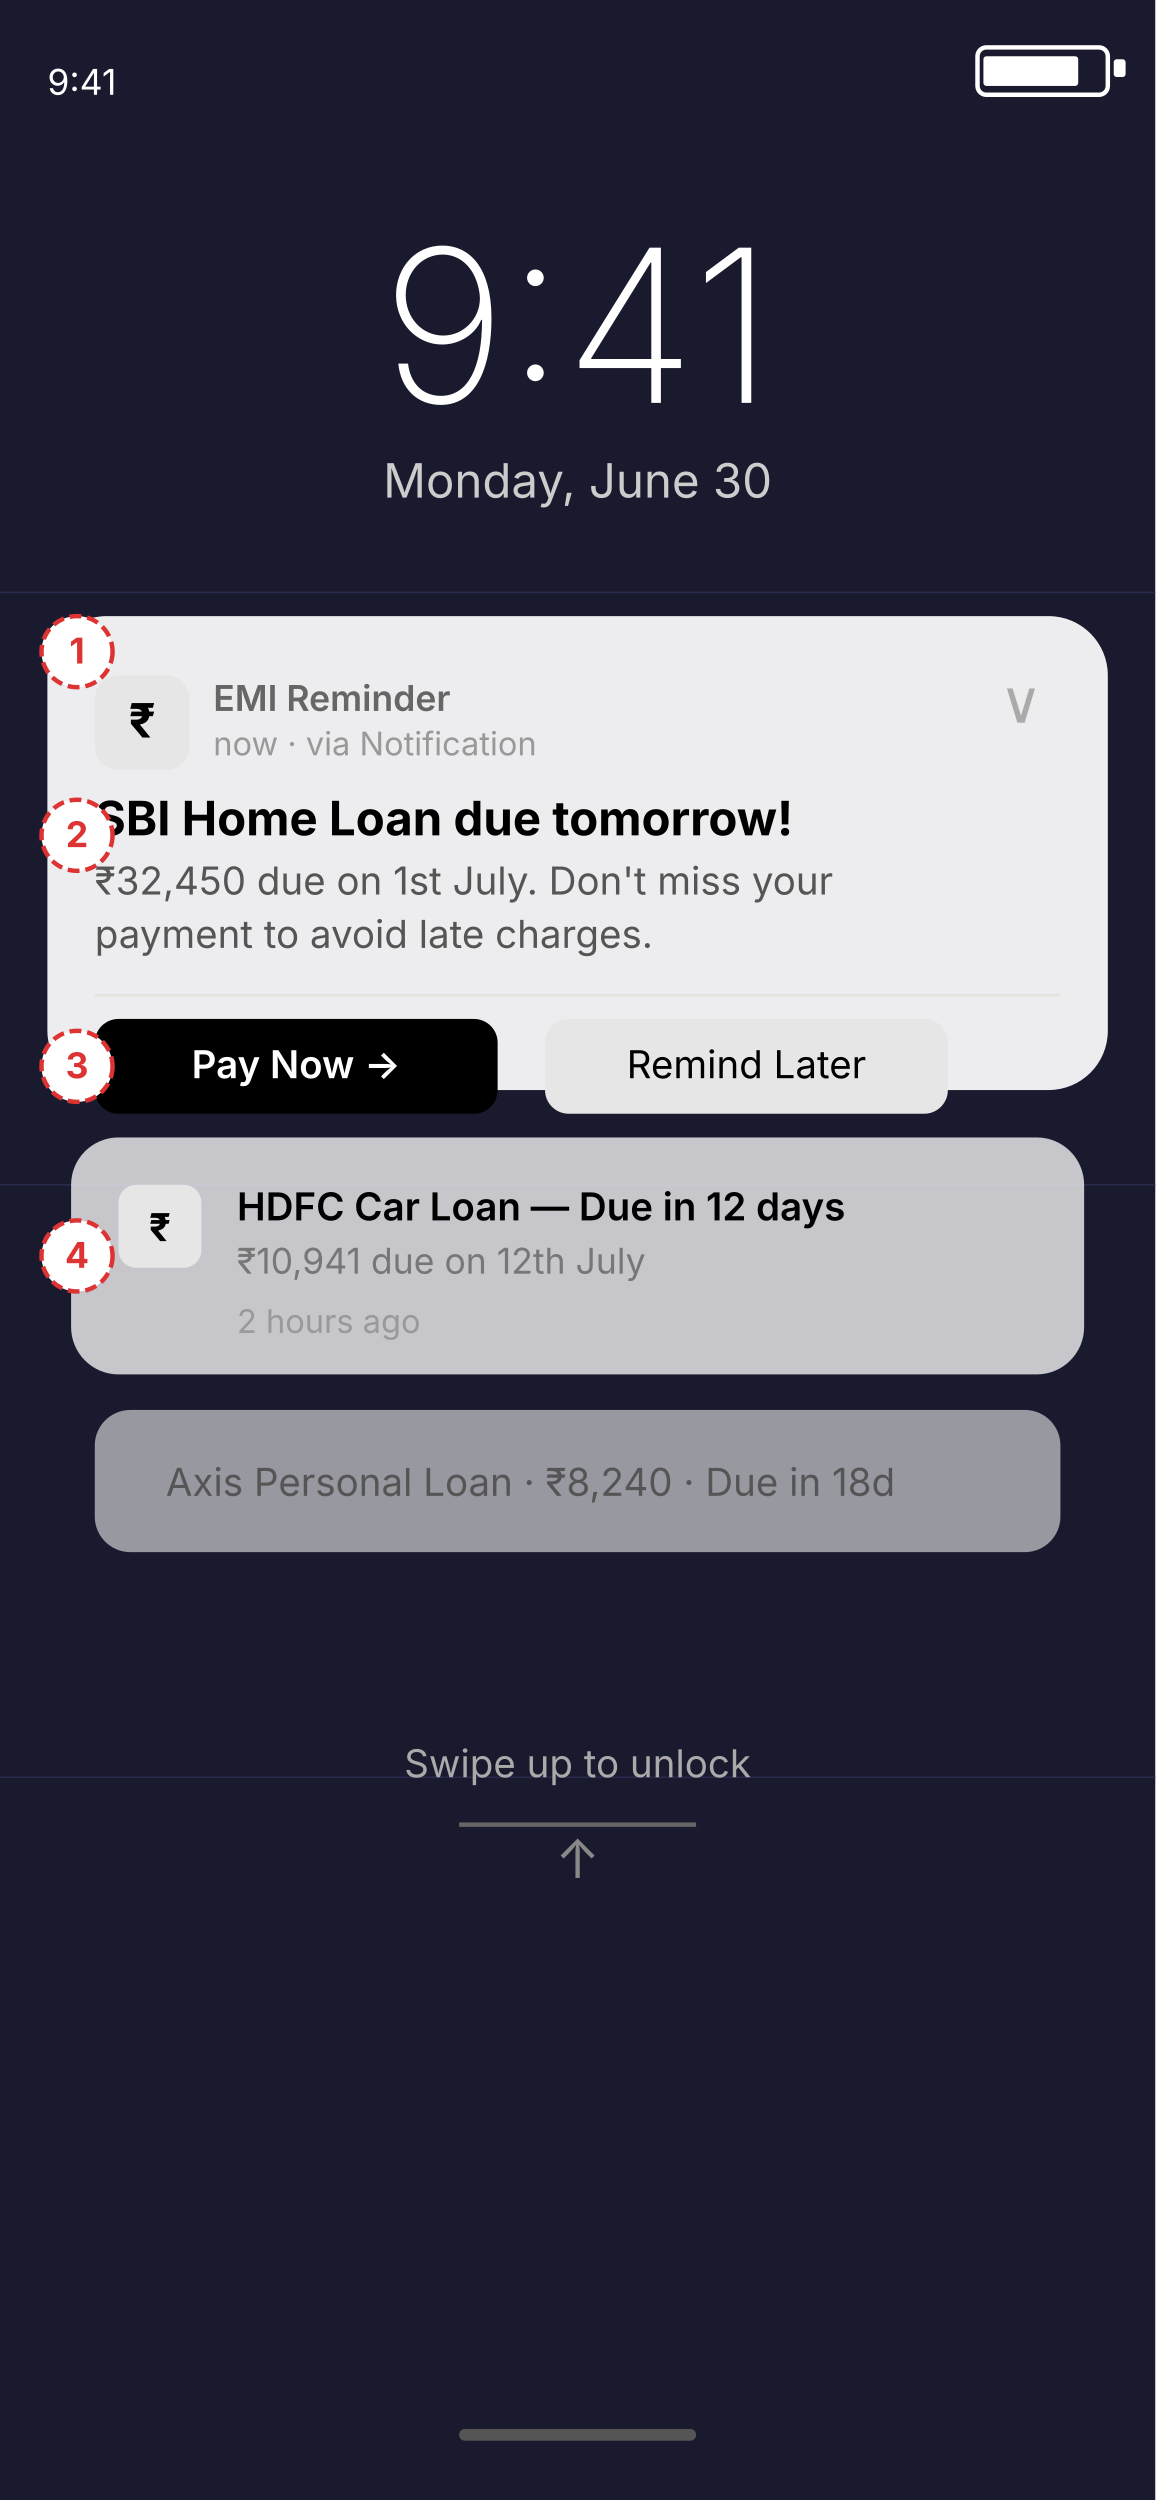
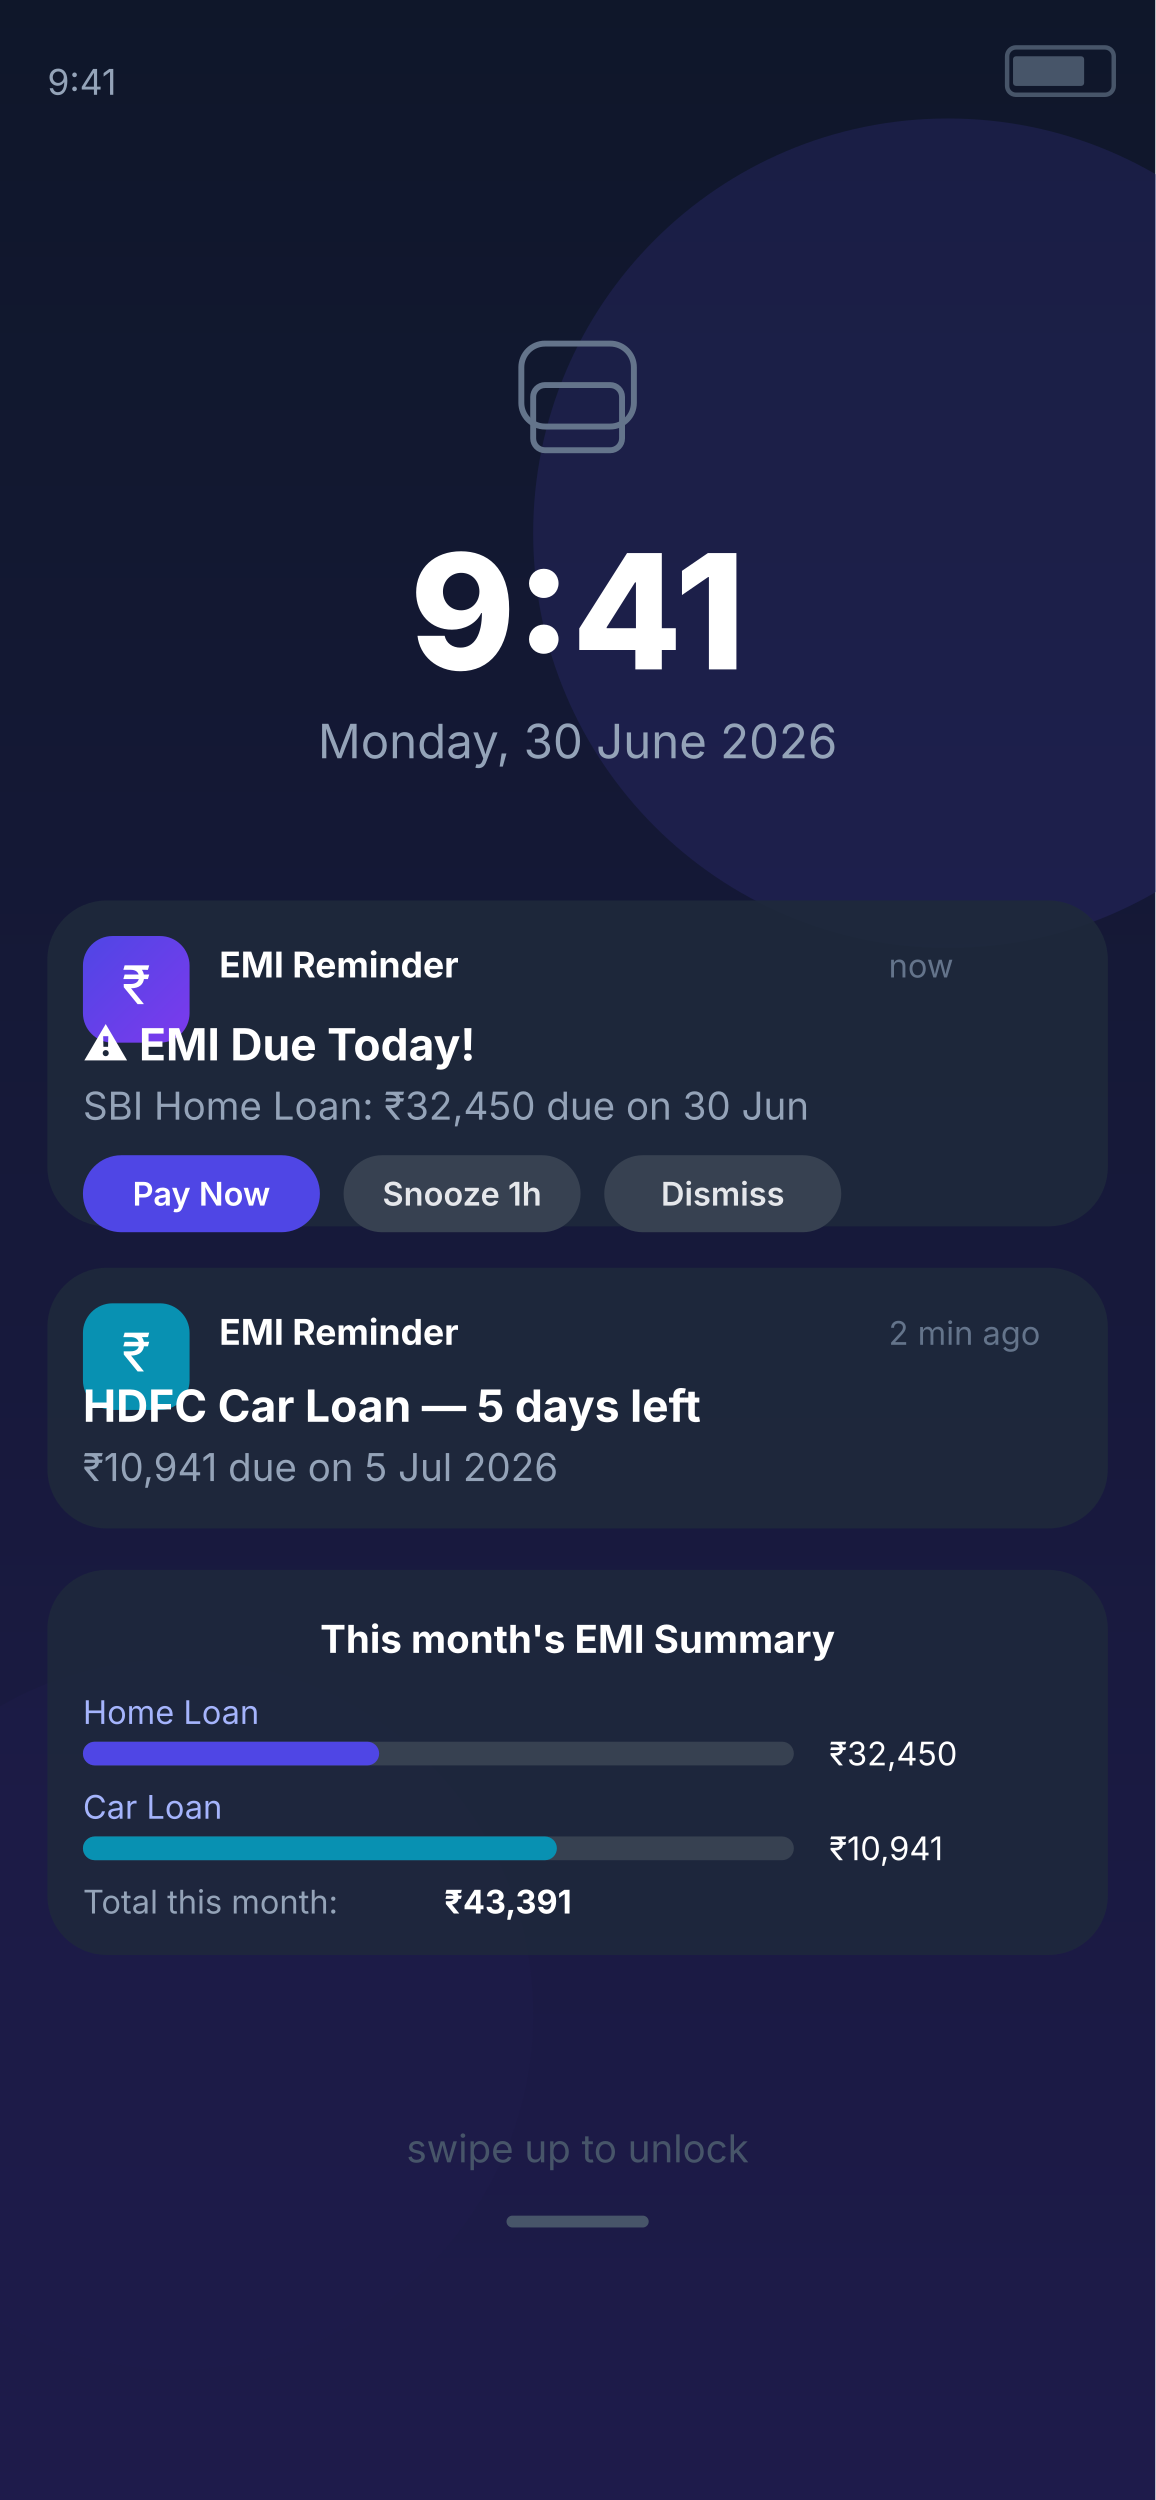
- <svg xmlns="http://www.w3.org/2000/svg" width="390" height="844" viewBox="0 0 390 844" font-family="-apple-system, system-ui, sans-serif" fill="#fff" stroke="#000" stroke-width="1.5">
-   <rect width="390" height="844" fill="#1a1a2e" stroke="none" />
-   <line x1="0" y1="200" x2="390" y2="200" stroke="#2a2a4e" stroke-width="0.5" />
-   <line x1="0" y1="400" x2="390" y2="400" stroke="#2a2a4e" stroke-width="0.5" />
-   <line x1="0" y1="600" x2="390" y2="600" stroke="#2a2a4e" stroke-width="0.5" />
-   <text x="16" y="32" font-size="12" stroke="none" fill="#fff">9:41</text>
-   <rect x="330" y="16" width="44" height="16" rx="3" fill="none" stroke="#fff" stroke-width="1.5" />
-   <rect x="332" y="19" width="32" height="10" rx="1" fill="#fff" stroke="none" />
-   <rect x="376" y="20" width="4" height="6" rx="1" fill="#fff" stroke="none" />
-   <text x="195" y="136" font-size="72" font-weight="200" text-anchor="middle" stroke="none" fill="#fff">9:41</text>
-   <text x="195" y="168" font-size="16" text-anchor="middle" stroke="none" fill="#ccc">Monday, June 30</text>
-   <rect x="16" y="208" width="358" height="160" rx="20" fill="#fff" fill-opacity="0.92" stroke="none" />
-   <rect x="32" y="228" width="32" height="32" rx="8" fill="#e6e6e6" stroke="none" />
-   <text x="48" y="249" font-size="16" font-weight="700" text-anchor="middle" stroke="none" fill="#000">₹</text>
-   <text x="72" y="240" font-size="12" font-weight="600" stroke="none" fill="#666">EMI Reminder</text>
-   <text x="72" y="255" font-size="11" stroke="none" fill="#999">now · via Notification</text>
-   <text x="352" y="244" font-size="20" text-anchor="end" stroke="none" fill="#aaa">∨</text>
-   <text x="32" y="282" font-size="16" font-weight="700" stroke="none" fill="#000">SBI Home Loan due tomorrow!</text>
-   <text x="32" y="302" font-size="13" stroke="none" fill="#555">₹32,450 due on 1st July. Don't miss your</text>
-   <text x="32" y="320" font-size="13" stroke="none" fill="#555">payment to avoid late charges.</text>
-   <line x1="32" y1="336" x2="358" y2="336" stroke="#e5e5e0" stroke-width="1" />
-   <rect x="32" y="344" width="136" height="32" rx="8" fill="#000" stroke="none" />
-   <text x="100" y="364" font-size="13" font-weight="600" text-anchor="middle" stroke="none" fill="#fff">Pay Now →</text>
-   <rect x="184" y="344" width="136" height="32" rx="8" fill="#e6e6e6" stroke="none" />
-   <text x="252" y="364" font-size="13" text-anchor="middle" stroke="none" fill="#000">Remind Later</text>
-   <rect x="24" y="384" width="342" height="80" rx="16" fill="#fff" fill-opacity="0.75" stroke="none" />
-   <rect x="40" y="400" width="28" height="28" rx="6" fill="#e6e6e6" stroke="none" />
-   <text x="54" y="419" font-size="13" font-weight="700" text-anchor="middle" stroke="none" fill="#000">₹</text>
-   <text x="80" y="412" font-size="13" font-weight="600" stroke="none" fill="#000">HDFC Car Loan — Due in 12 days</text>
-   <text x="80" y="430" font-size="12" stroke="none" fill="#777">₹10,941 due on 12th July</text>
-   <text x="80" y="450" font-size="11" stroke="none" fill="#999">2 hours ago</text>
-   <rect x="32" y="476" width="326" height="48" rx="12" fill="#fff" fill-opacity="0.55" stroke="none" />
-   <text x="56" y="505" font-size="13" stroke="none" fill="#555">Axis Personal Loan · ₹8,240 · Due in 18d</text>
-   <text x="195" y="600" font-size="13" text-anchor="middle" stroke="none" fill="#aaa">Swipe up to unlock</text>
-   <line x1="155" y1="616" x2="235" y2="616" stroke="#666" stroke-width="1.5" />
-   <text x="195" y="634" font-size="18" text-anchor="middle" stroke="none" fill="#888">↑</text>
-   <rect x="155" y="820" width="80" height="4" rx="2" fill="#555" stroke="none" />
-   <g data-region="annotations">
-     <circle cx="26" cy="220" r="12" fill="#fff" stroke="#d33" stroke-dasharray="4 2" stroke-width="1.5" />
-     <text x="26" y="224" font-size="12" font-weight="700" text-anchor="middle" stroke="none" fill="#d33">1</text>
-     <circle cx="26" cy="282" r="12" fill="#fff" stroke="#d33" stroke-dasharray="4 2" stroke-width="1.5" />
-     <text x="26" y="286" font-size="12" font-weight="700" text-anchor="middle" stroke="none" fill="#d33">2</text>
-     <circle cx="26" cy="360" r="12" fill="#fff" stroke="#d33" stroke-dasharray="4 2" stroke-width="1.5" />
-     <text x="26" y="364" font-size="12" font-weight="700" text-anchor="middle" stroke="none" fill="#d33">3</text>
-     <circle cx="26" cy="424" r="12" fill="#fff" stroke="#d33" stroke-dasharray="4 2" stroke-width="1.5" />
-     <text x="26" y="428" font-size="12" font-weight="700" text-anchor="middle" stroke="none" fill="#d33">4</text>
-   </g>
+ <svg xmlns="http://www.w3.org/2000/svg" width="390" height="844" viewBox="0 0 390 844" font-family="-apple-system, system-ui, sans-serif" stroke="none">
+   <defs>
+     <linearGradient id="lockBg" x1="0" y1="0" x2="0" y2="1">
+       <stop offset="0%" stop-color="#0F172A" />
+       <stop offset="100%" stop-color="#1E1B4B" />
+     </linearGradient>
+     <linearGradient id="pill1" x1="0" y1="0" x2="1" y2="1">
+       <stop offset="0%" stop-color="#4F46E5" />
+       <stop offset="100%" stop-color="#7C3AED" />
+     </linearGradient>
+   </defs>
+   <rect width="390" height="844" fill="url(#lockBg)" />
+   <circle cx="320" cy="180" r="140" fill="#312E81" opacity="0.3" />
+   <circle cx="60" cy="680" r="120" fill="#1E1B4B" opacity="0.4" />
+   <text x="16" y="32" font-size="12" fill="#94A3B8">9:41</text>
+   <rect x="340" y="16" width="36" height="16" rx="3" fill="none" stroke="#475569" stroke-width="1.5" />
+   <rect x="342" y="19" width="24" height="10" rx="1" fill="#475569" />
+   <rect x="180" y="130" width="30" height="22" rx="4" fill="none" stroke="#64748B" stroke-width="2" />
+   <rect x="176" y="116" width="38" height="28" rx="8" fill="none" stroke="#64748B" stroke-width="2" />
+   <text x="195" y="226" font-size="54" font-weight="800" text-anchor="middle" fill="#FFFFFF">9:41</text>
+   <text x="195" y="256" font-size="16" text-anchor="middle" fill="#94A3B8">Monday, 30 June 2026</text>
+   <rect x="16" y="304" width="358" height="110" rx="20" fill="#1E293B" opacity="0.9" />
+   <rect x="28" y="316" width="36" height="36" rx="10" fill="url(#pill1)" />
+   <text x="46" y="339" font-size="18" text-anchor="middle" fill="#FFFFFF">₹</text>
+   <text x="74" y="330" font-size="12" font-weight="700" fill="#FFFFFF">EMI Reminder</text>
+   <text x="300" y="330" font-size="11" fill="#64748B">now</text>
+   <text x="28" y="358" font-size="15" font-weight="700" fill="#FFFFFF">⚠ EMI Due Today!</text>
+   <text x="28" y="378" font-size="13" fill="#94A3B8">SBI Home Loan: ₹32,450 due on 30 Jun</text>
+   <rect x="28" y="390" width="80" height="26" rx="13" fill="#4F46E5" />
+   <text x="68" y="407" font-size="11" font-weight="600" text-anchor="middle" fill="#FFFFFF">Pay Now</text>
+   <rect x="116" y="390" width="80" height="26" rx="13" fill="#374151" />
+   <text x="156" y="407" font-size="11" font-weight="600" text-anchor="middle" fill="#E5E7EB">Snooze 1h</text>
+   <rect x="204" y="390" width="80" height="26" rx="13" fill="#374151" />
+   <text x="244" y="407" font-size="11" font-weight="600" text-anchor="middle" fill="#E5E7EB">Dismiss</text>
+   <rect x="16" y="428" width="358" height="88" rx="20" fill="#1E293B" opacity="0.85" />
+   <rect x="28" y="440" width="36" height="36" rx="10" fill="#0891B2" />
+   <text x="46" y="463" font-size="18" text-anchor="middle" fill="#FFFFFF">₹</text>
+   <text x="74" y="454" font-size="12" font-weight="700" fill="#FFFFFF">EMI Reminder</text>
+   <text x="300" y="454" font-size="11" fill="#64748B">2 min ago</text>
+   <text x="28" y="480" font-size="15" font-weight="700" fill="#FFFFFF">HDFC Car Loan — 5 days left</text>
+   <text x="28" y="500" font-size="13" fill="#94A3B8">₹10,941 due on 5 Jul 2026</text>
+   <rect x="16" y="530" width="358" height="130" rx="20" fill="#1E293B" opacity="0.8" />
+   <text x="195" y="558" font-size="13" font-weight="700" text-anchor="middle" fill="#FFFFFF">This month's EMI Summary</text>
+   <text x="28" y="582" font-size="11" fill="#A5B4FC">Home Loan</text>
+   <rect x="28" y="588" width="240" height="8" rx="4" fill="#374151" />
+   <rect x="28" y="588" width="100" height="8" rx="4" fill="#4F46E5" />
+   <text x="280" y="596" font-size="11" fill="#FFFFFF">₹32,450</text>
+   <text x="28" y="614" font-size="11" fill="#A5B4FC">Car Loan</text>
+   <rect x="28" y="620" width="240" height="8" rx="4" fill="#374151" />
+   <rect x="28" y="620" width="160" height="8" rx="4" fill="#0891B2" />
+   <text x="280" y="628" font-size="11" fill="#FFFFFF">₹10,941</text>
+   <text x="28" y="646" font-size="11" fill="#94A3B8">Total this month: </text>
+   <text x="150" y="646" font-size="11" font-weight="700" fill="#FFFFFF">₹43,391</text>
+   <text x="195" y="730" font-size="13" text-anchor="middle" fill="#475569">swipe up to unlock</text>
+   <rect x="171" y="748" width="48" height="4" rx="2" fill="#475569" />
</svg>
